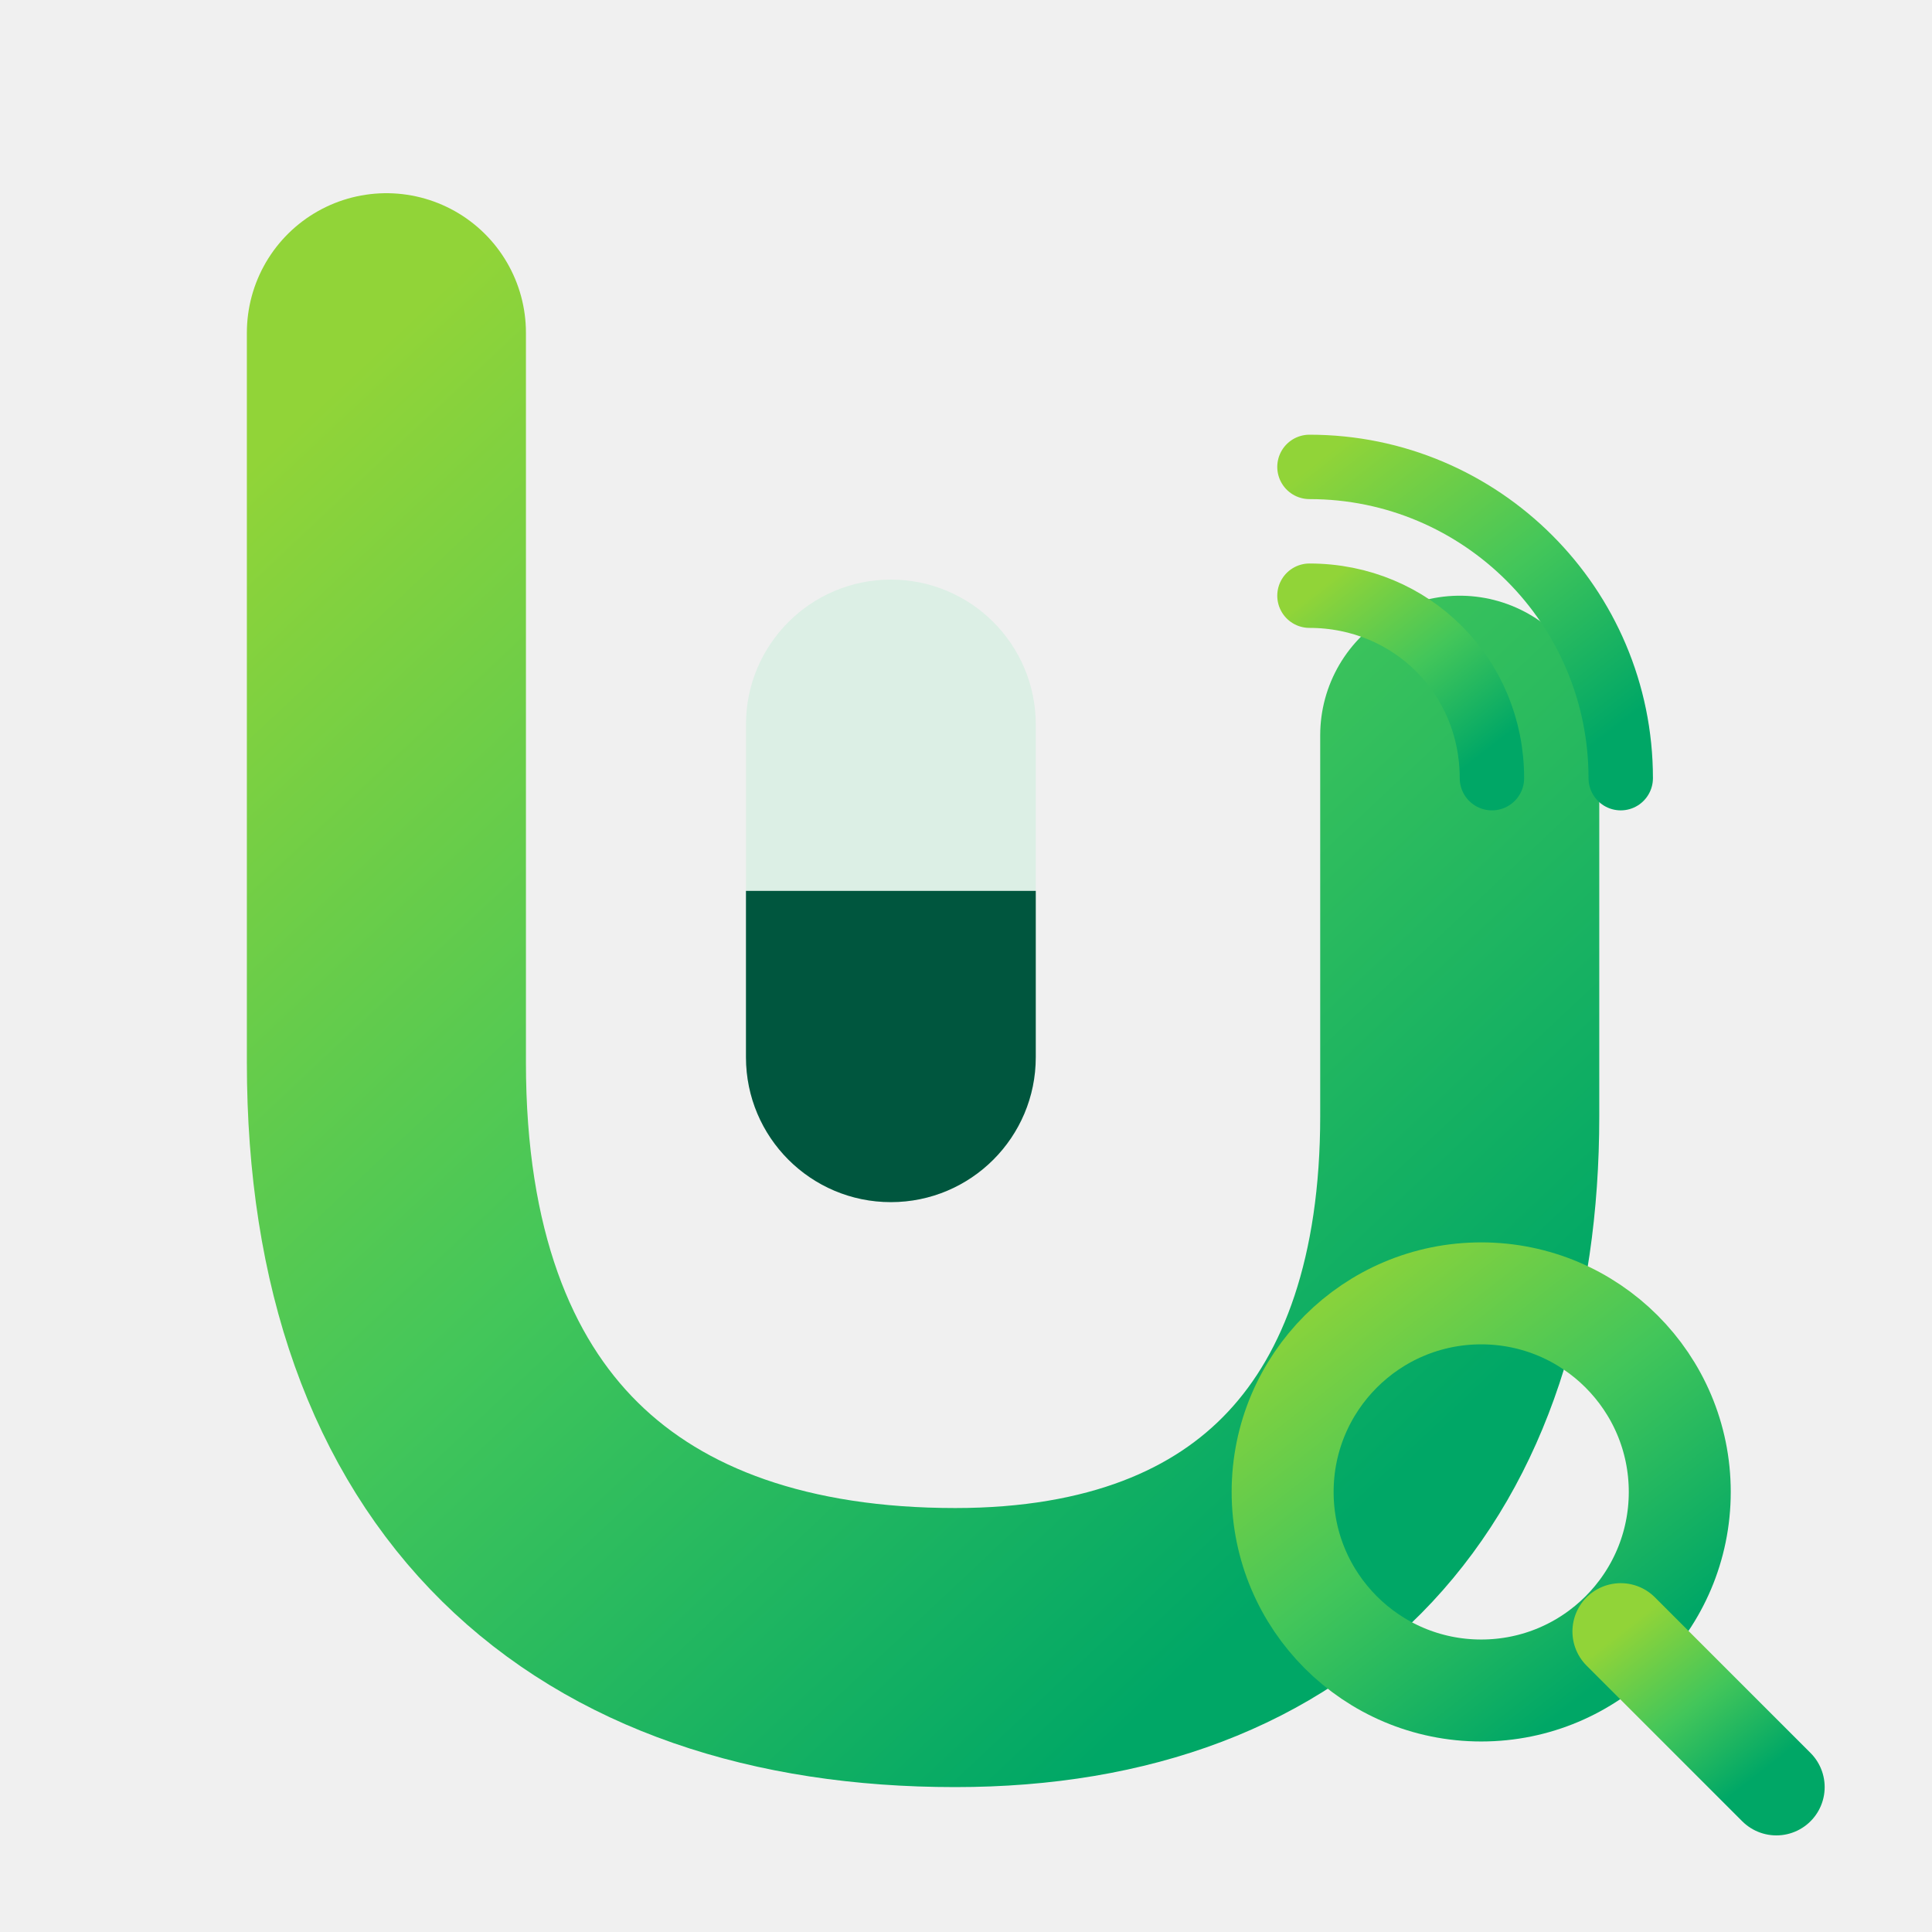
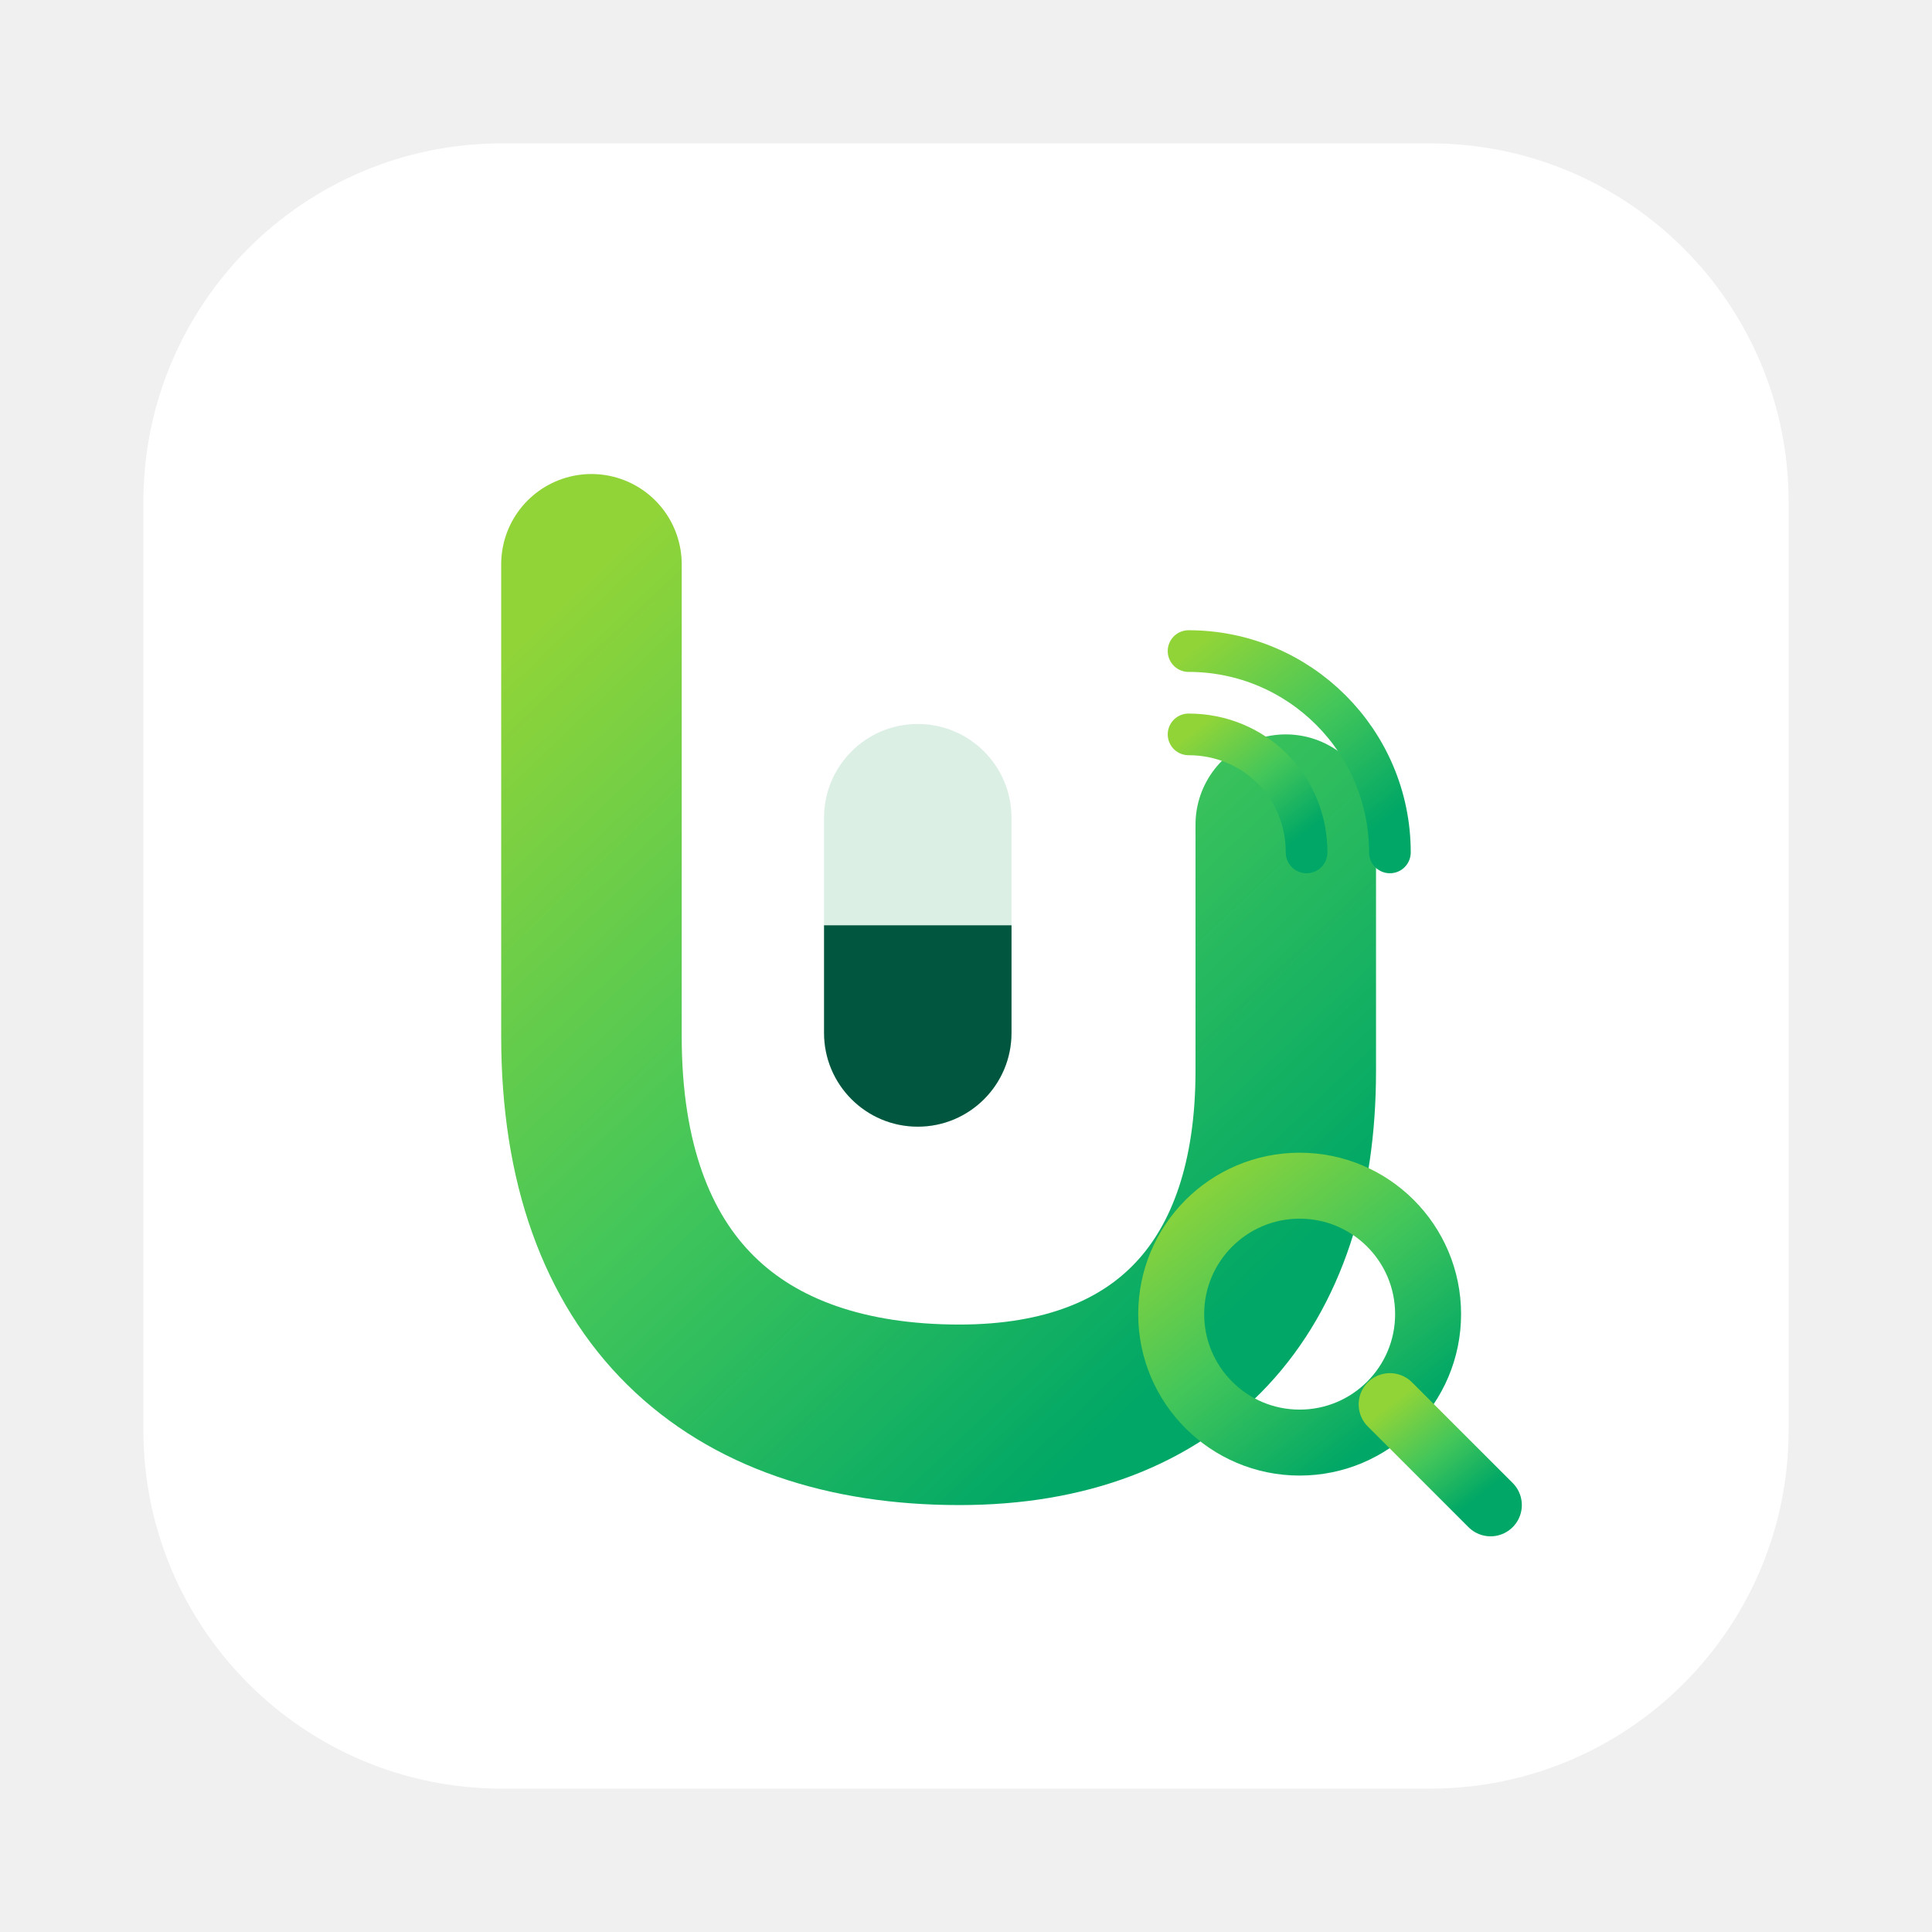
- <svg xmlns="http://www.w3.org/2000/svg" viewBox="0 0 360 360" role="img" aria-labelledby="title desc">
+ <svg xmlns="http://www.w3.org/2000/svg" viewBox="0 0 1024 1024" role="img" aria-labelledby="title desc">
  <defs>
-     <linearGradient id="mark-primary-green" x1="0" y1="0" x2="0.78" y2="1">
+     <linearGradient id="app-green" x1="0" y1="0" x2="0.78" y2="1">
      <stop offset="0" stop-color="#91D438" />
      <stop offset="0.52" stop-color="#43C65A" />
      <stop offset="1" stop-color="#00A766" />
    </linearGradient>
-     <clipPath id="mark-primary-capsule-clip">
+     <clipPath id="app-capsule-clip">
      <rect x="139" y="108" width="54" height="116" rx="27" />
    </clipPath>
  </defs>
-   <g id="uyao-mark-primary">
-     <g id="mark-body" fill="none" stroke="url(#mark-primary-green)" stroke-linecap="round" stroke-linejoin="round">
+   <rect x="76" y="76" width="872" height="872" rx="190" fill="#FFFFFF" />
+   <g id="uyao-mark-primary" transform="translate(181 185) scale(1.84)">
+     <g id="mark-body" fill="none" stroke="url(#app-green)" stroke-linecap="round" stroke-linejoin="round">
      <path d="M72 62V198C72 271 113 307 178 307C239 307 272 270 272 208V137" stroke-width="52" />
      <circle cx="276" cy="278" r="37" stroke-width="19" />
      <path d="M302 304L331 333" stroke-width="18" />
    </g>
-     <g id="capsule" clip-path="url(#mark-primary-capsule-clip)">
+     <g id="capsule" clip-path="url(#app-capsule-clip)">
      <rect x="139" y="108" width="54" height="116" fill="#DCEFE5" />
      <rect x="139" y="166" width="54" height="58" fill="#00563E" />
    </g>
-     <g id="wireless-signal" fill="none" stroke="url(#mark-primary-green)" stroke-linecap="round" stroke-width="12">
+     <g id="wireless-signal" fill="none" stroke="url(#app-green)" stroke-linecap="round" stroke-width="12">
      <path d="M244 87C276 87 302 113 302 145" />
      <path d="M244 111C263 111 278 126 278 145" />
    </g>
  </g>
</svg>
